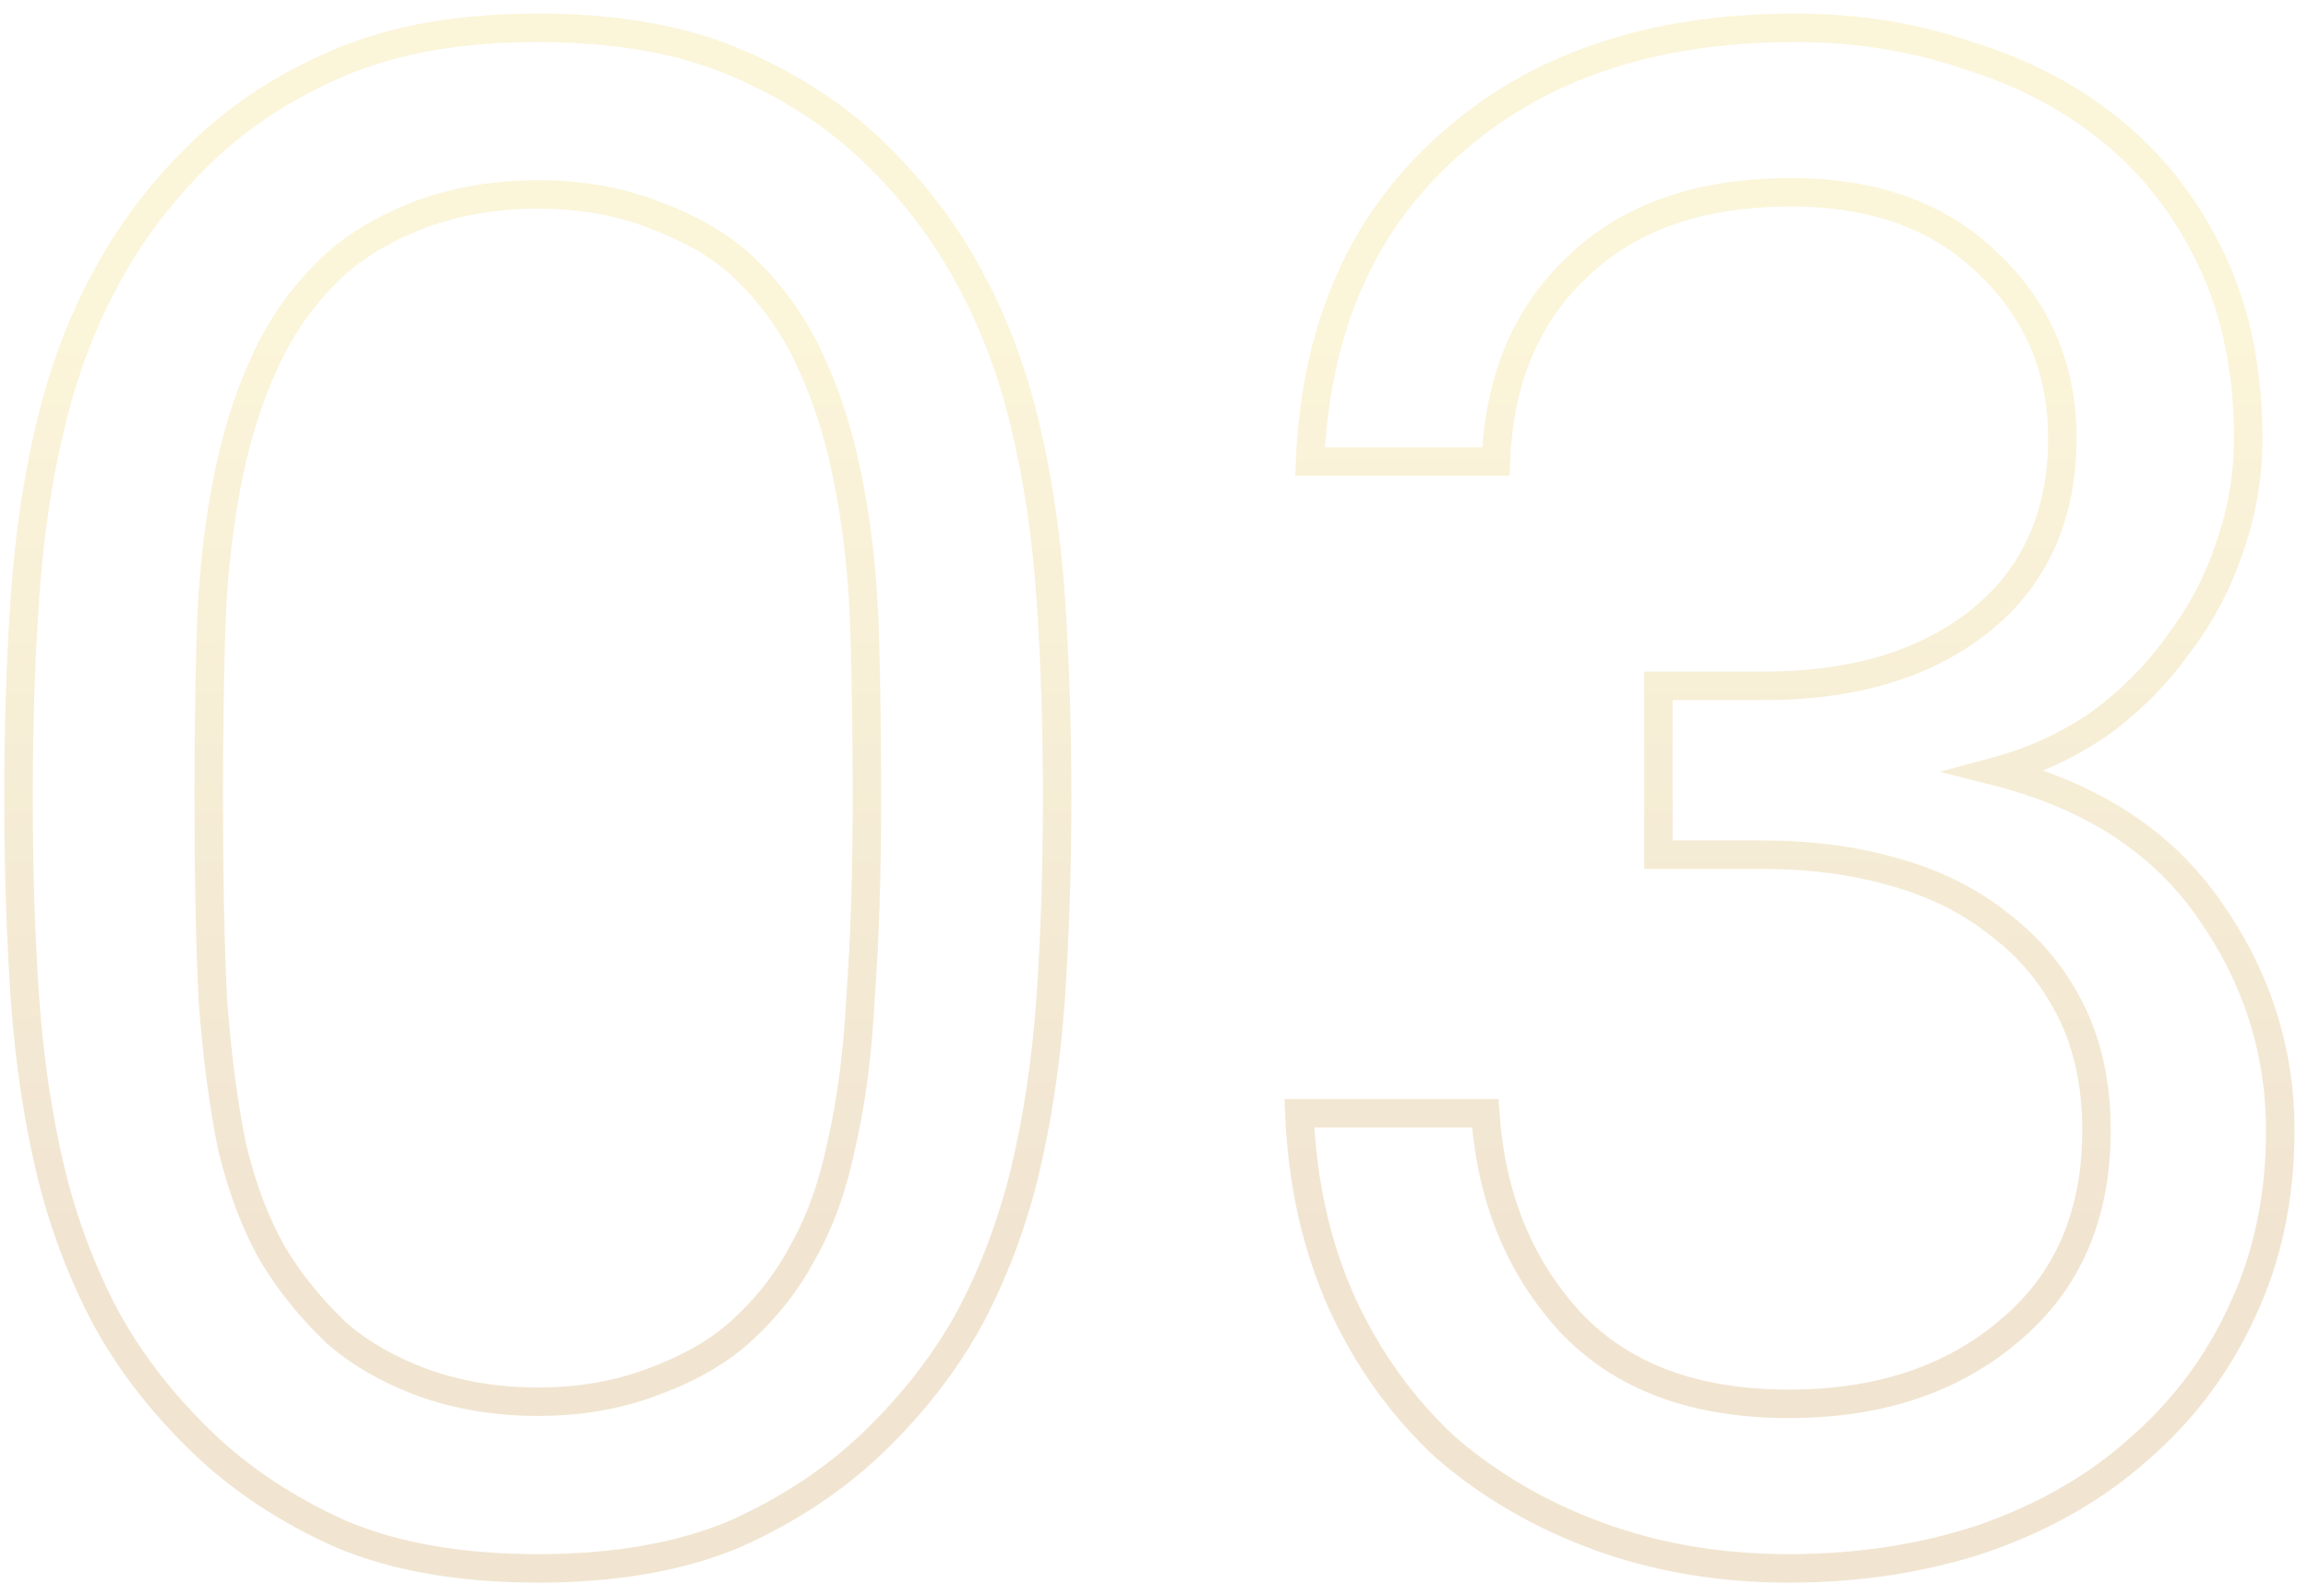
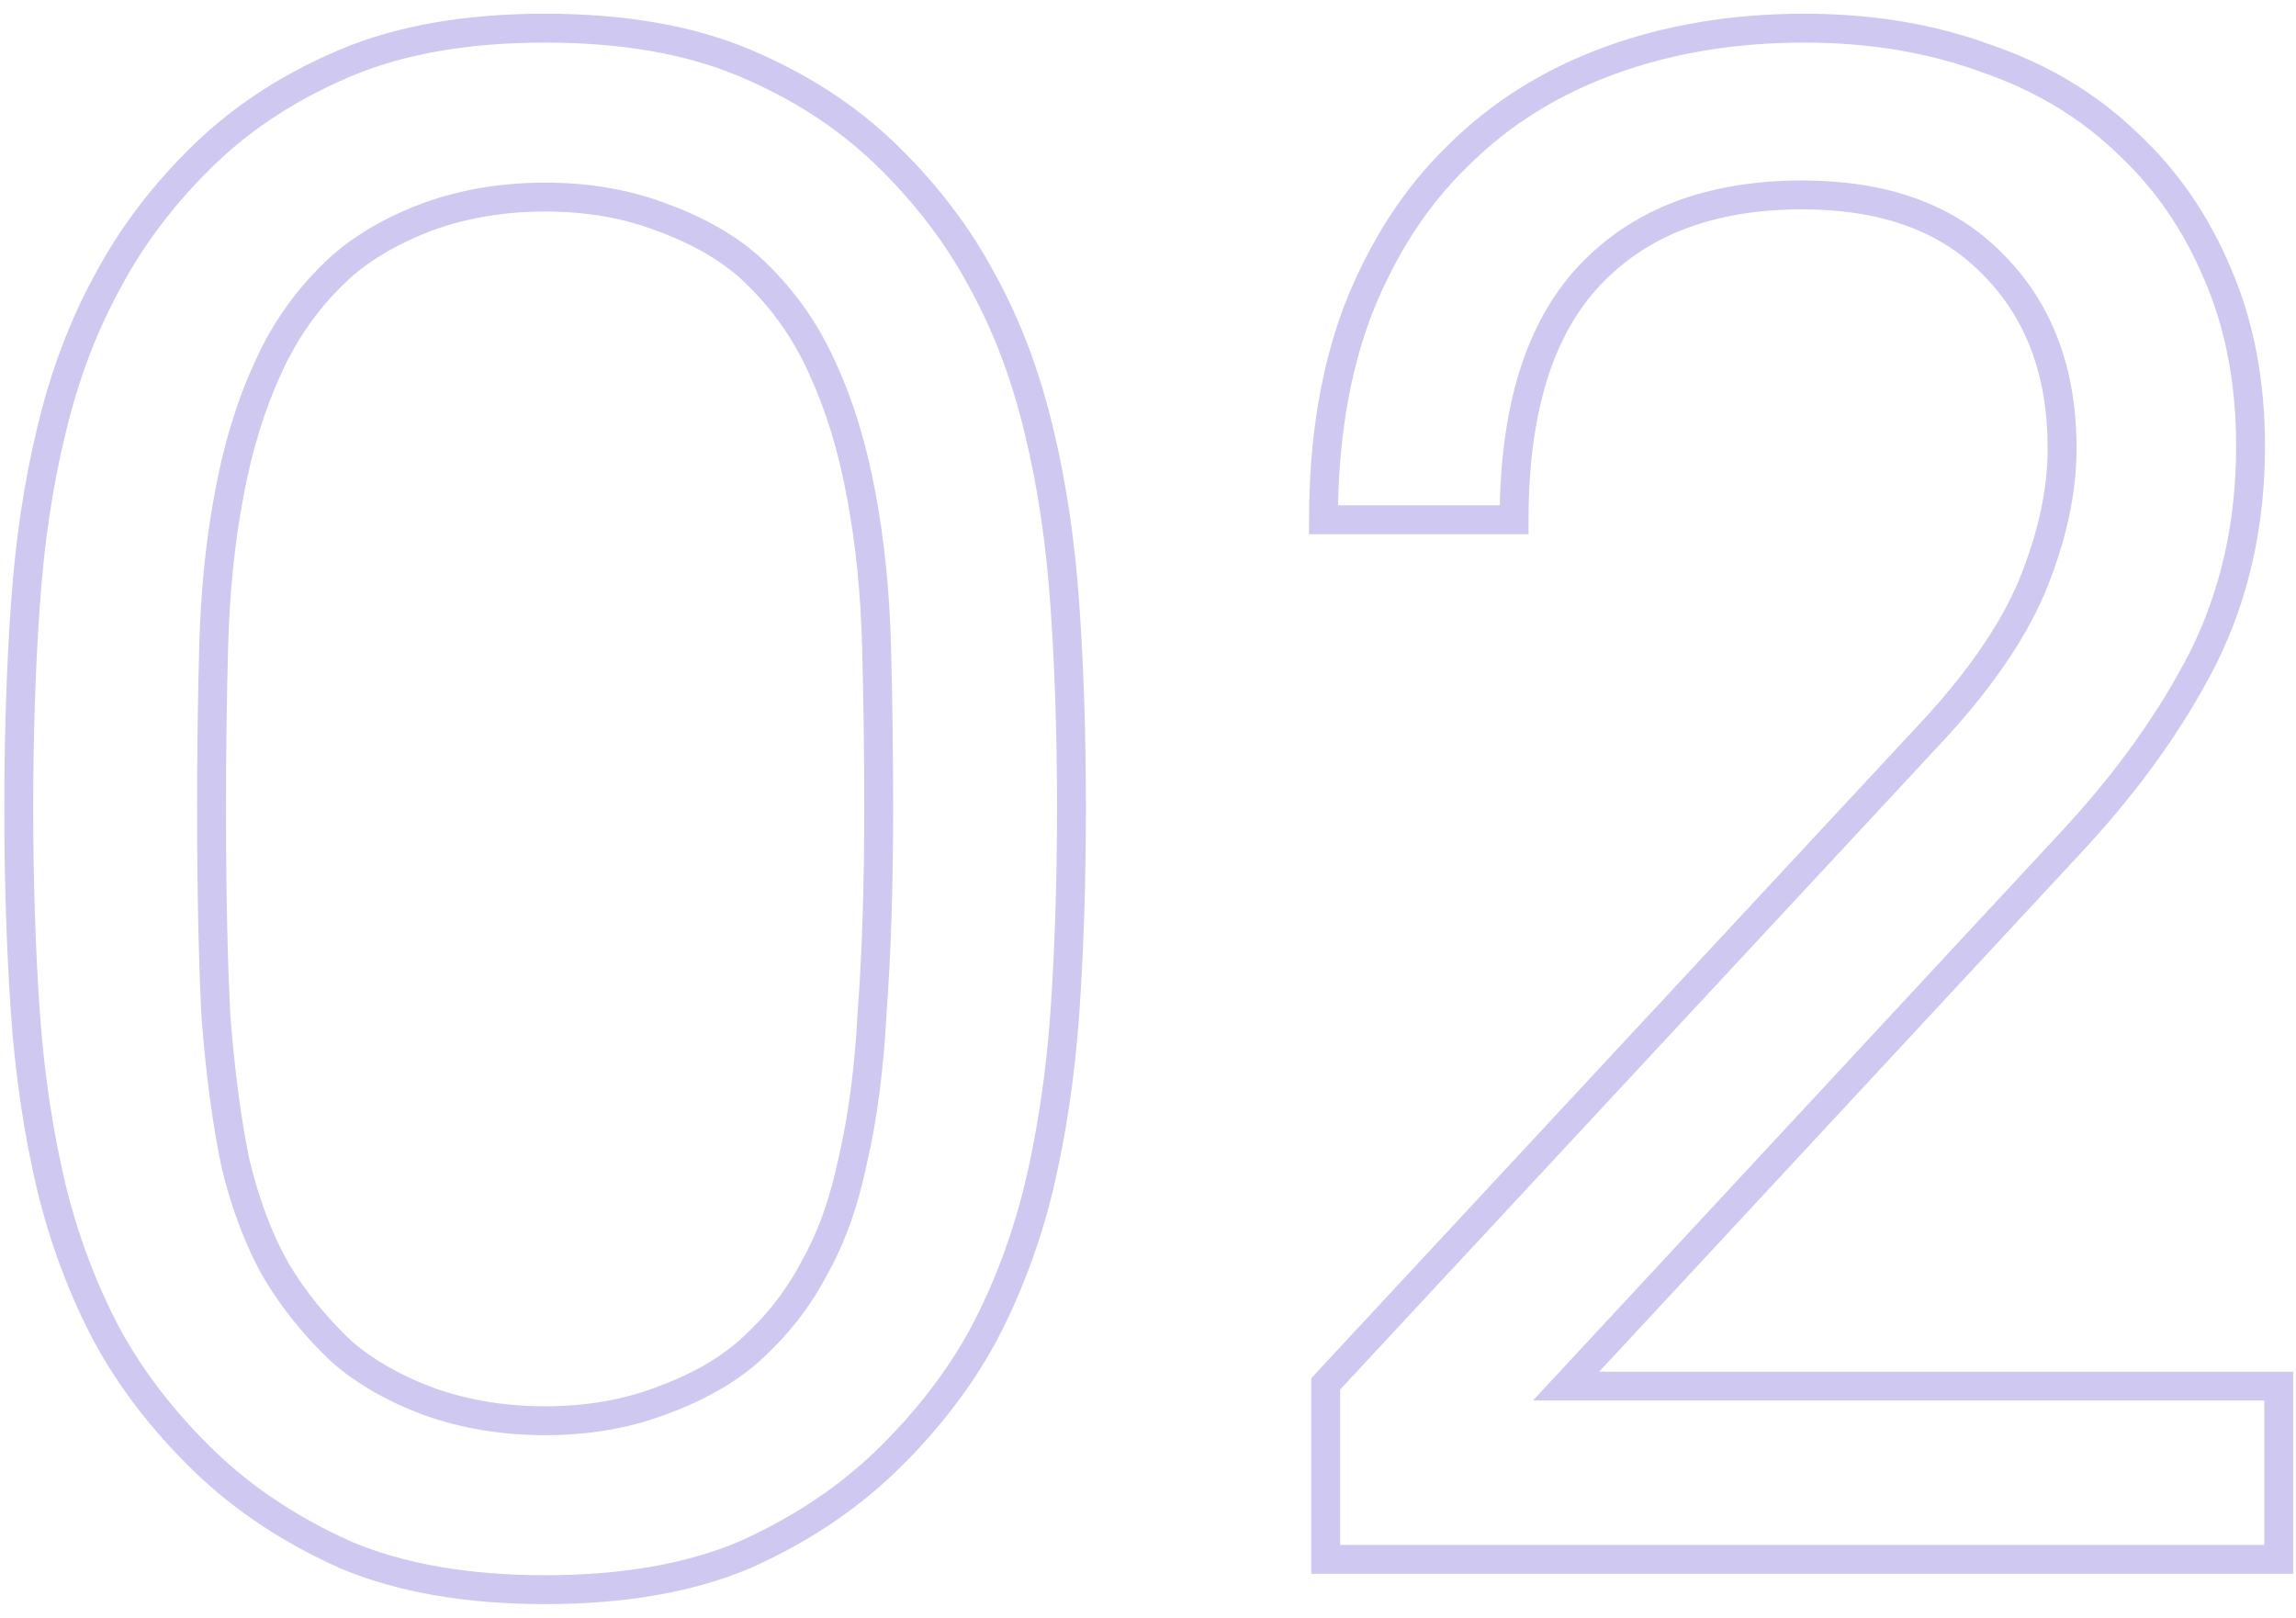
- <svg xmlns="http://www.w3.org/2000/svg" width="162" height="112" viewBox="0 0 162 112" fill="none">
-   <path opacity="0.3" d="M23.95 107.7L23.542 108.613L23.552 108.617L23.562 108.622L23.95 107.7ZM14.2 101.25L13.506 101.97L13.506 101.97L14.2 101.25ZM7.45 92.55L6.567 93.019L6.573 93.031L7.45 92.55ZM3.55 82.2L2.577 82.43L2.578 82.436L3.55 82.2ZM1.75 70.05L0.752 70.118L0.752 70.12L1.75 70.05ZM1.75 42L2.748 42.07L2.748 42.068L1.75 42ZM3.55 29.85L4.522 30.086L4.523 30.081L3.55 29.85ZM7.45 19.5L8.327 19.981L8.333 19.969L7.45 19.5ZM14.2 10.65L13.506 9.93L13.506 9.93L14.2 10.65ZM23.95 4.35L23.562 3.428L23.95 4.35ZM51.55 4.35L51.938 3.428H51.938L51.55 4.35ZM61.3 10.65L61.994 9.93L61.994 9.93L61.3 10.65ZM68.05 19.5L67.167 19.969L67.173 19.981L68.05 19.5ZM71.95 29.85L70.977 30.081L70.978 30.086L71.95 29.85ZM73.75 42L72.752 42.068L72.752 42.07L73.75 42ZM73.75 70.05L74.748 70.12L74.748 70.118L73.75 70.05ZM71.95 82.2L72.922 82.436L72.923 82.43L71.95 82.2ZM68.05 92.55L68.927 93.031L68.933 93.019L68.05 92.55ZM61.3 101.25L61.994 101.97L61.994 101.97L61.3 101.25ZM51.55 107.7L51.938 108.622L51.948 108.617L51.958 108.613L51.55 107.7ZM45.7 97.05L45.361 96.109L45.349 96.114L45.7 97.05ZM51.85 93.6L52.508 94.353L52.517 94.345L51.85 93.6ZM56.35 87.9L55.482 87.404L55.473 87.42L55.464 87.436L56.35 87.9ZM59.05 80.4L58.076 80.173L58.073 80.185L58.071 80.197L59.05 80.4ZM60.4 70.05L59.403 69.975L59.402 69.987L59.401 69.999L60.4 70.05ZM60.7 44.7L59.7 44.727L59.7 44.728L60.7 44.7ZM59.65 34.35L58.666 34.529L58.667 34.534L59.65 34.35ZM56.95 25.5L56.036 25.906L56.039 25.913L56.042 25.919L56.95 25.5ZM51.85 18.45L52.523 17.71L52.516 17.704L52.508 17.697L51.85 18.45ZM45.7 15L45.349 15.936L45.361 15.941L45.7 15ZM29.65 15L29.311 14.059L29.299 14.064L29.65 15ZM23.65 18.45L22.991 17.697L22.984 17.704L22.977 17.71L23.65 18.45ZM18.55 25.5L19.458 25.919L19.461 25.913L19.464 25.906L18.55 25.5ZM15.85 34.35L16.833 34.534L16.834 34.529L15.85 34.35ZM14.8 44.7L15.8 44.728L15.8 44.727L14.8 44.7ZM14.95 70.35L13.951 70.4L13.952 70.413L13.953 70.427L14.95 70.35ZM16.3 80.55L15.321 80.753L15.324 80.769L15.328 80.785L16.3 80.55ZM19.15 88.05L18.282 88.546L18.287 88.555L18.293 88.564L19.15 88.05ZM23.65 93.6L22.963 94.327L22.977 94.34L22.991 94.353L23.65 93.6ZM29.65 97.05L29.299 97.986L29.311 97.991L29.65 97.05ZM37.75 109.1C32.444 109.1 27.984 108.313 24.338 106.778L23.562 108.622C27.516 110.287 32.256 111.1 37.75 111.1V109.1ZM24.358 106.787C20.652 105.129 17.502 103.041 14.894 100.53L13.506 101.97C16.298 104.659 19.648 106.871 23.542 108.613L24.358 106.787ZM14.894 100.53C12.159 97.893 9.974 95.072 8.327 92.069L6.573 93.031C8.326 96.228 10.64 99.207 13.506 101.97L14.894 100.53ZM8.333 92.081C6.674 88.958 5.403 85.587 4.522 81.964L2.578 82.436C3.497 86.213 4.826 89.742 6.567 93.019L8.333 92.081ZM4.523 81.969C3.637 78.228 3.044 74.232 2.748 69.98L0.752 70.12C1.056 74.468 1.663 78.573 2.577 82.43L4.523 81.969ZM2.748 69.982C2.449 65.607 2.3 60.93 2.3 55.95H0.3C0.3 60.97 0.451 65.693 0.752 70.118L2.748 69.982ZM2.3 55.95C2.3 50.97 2.449 46.343 2.748 42.07L0.752 41.93C0.451 46.257 0.3 50.93 0.3 55.95H2.3ZM2.748 42.068C3.044 37.716 3.637 33.723 4.522 30.086L2.578 29.614C1.663 33.377 1.056 37.484 0.752 41.932L2.748 42.068ZM4.523 30.081C5.405 26.359 6.674 22.994 8.327 19.981L6.573 19.019C4.826 22.206 3.495 25.741 2.577 29.619L4.523 30.081ZM8.333 19.969C9.98 16.869 12.164 14.002 14.894 11.37L13.506 9.93C10.636 12.698 8.32 15.731 6.567 19.031L8.333 19.969ZM14.894 11.37C17.497 8.864 20.64 6.829 24.338 5.272L23.562 3.428C19.66 5.071 16.303 7.236 13.506 9.93L14.894 11.37ZM24.338 5.272C27.984 3.737 32.444 2.95 37.75 2.95V0.95C32.256 0.95 27.516 1.763 23.562 3.428L24.338 5.272ZM37.75 2.95C43.056 2.95 47.516 3.737 51.162 5.272L51.938 3.428C47.984 1.763 43.244 0.95 37.75 0.95V2.95ZM51.162 5.272C54.86 6.829 58.003 8.864 60.606 11.37L61.994 9.93C59.197 7.236 55.84 5.071 51.938 3.428L51.162 5.272ZM60.606 11.37C63.336 14.002 65.52 16.869 67.167 19.969L68.933 19.031C67.18 15.731 64.864 12.698 61.994 9.93L60.606 11.37ZM67.173 19.981C68.826 22.994 70.096 26.359 70.977 30.081L72.923 29.619C72.004 25.741 70.674 22.206 68.927 19.019L67.173 19.981ZM70.978 30.086C71.863 33.723 72.456 37.716 72.752 42.068L74.748 41.932C74.444 37.484 73.837 33.377 72.922 29.614L70.978 30.086ZM72.752 42.07C73.051 46.343 73.2 50.97 73.2 55.95H75.2C75.2 50.93 75.049 46.257 74.748 41.93L72.752 42.07ZM73.2 55.95C73.2 60.93 73.051 65.607 72.752 69.982L74.748 70.118C75.049 65.693 75.2 60.97 75.2 55.95H73.2ZM72.752 69.98C72.456 74.232 71.863 78.228 70.977 81.969L72.923 82.43C73.837 78.573 74.444 74.468 74.748 70.12L72.752 69.98ZM70.978 81.964C70.097 85.587 68.826 88.958 67.167 92.081L68.933 93.019C70.674 89.742 72.003 86.213 72.922 82.436L70.978 81.964ZM67.173 92.069C65.526 95.072 63.34 97.893 60.606 100.53L61.994 101.97C64.859 99.207 67.174 96.228 68.927 93.031L67.173 92.069ZM60.606 100.53C57.998 103.041 54.848 105.129 51.142 106.787L51.958 108.613C55.852 106.871 59.202 104.659 61.994 101.97L60.606 100.53ZM51.162 106.778C47.516 108.313 43.056 109.1 37.75 109.1V111.1C43.244 111.1 47.984 110.287 51.938 108.622L51.162 106.778ZM37.75 99.4C40.754 99.4 43.525 98.934 46.051 97.986L45.349 96.114C43.075 96.966 40.546 97.4 37.75 97.4V99.4ZM46.039 97.991C48.628 97.059 50.794 95.852 52.508 94.353L51.191 92.847C49.706 94.148 47.772 95.241 45.361 96.109L46.039 97.991ZM52.517 94.345C54.499 92.571 56.076 90.578 57.236 88.364L55.464 87.436C54.424 89.422 53.001 91.229 51.183 92.855L52.517 94.345ZM57.218 88.396C58.481 86.187 59.413 83.583 60.029 80.603L58.071 80.197C57.487 83.017 56.619 85.413 55.482 87.404L57.218 88.396ZM60.024 80.627C60.74 77.556 61.196 74.046 61.399 70.101L59.401 69.999C59.204 73.854 58.76 77.243 58.076 80.173L60.024 80.627ZM61.397 70.125C61.7 66.093 61.85 61.367 61.85 55.95H59.85C59.85 61.333 59.7 66.007 59.403 69.975L61.397 70.125ZM61.85 55.95C61.85 52.041 61.8 48.282 61.7 44.672L59.7 44.728C59.8 48.318 59.85 52.059 59.85 55.95H61.85ZM61.7 44.673C61.598 40.927 61.244 37.424 60.633 34.166L58.667 34.534C59.256 37.676 59.602 41.073 59.7 44.727L61.7 44.673ZM60.634 34.171C60.021 30.802 59.099 27.769 57.858 25.081L56.042 25.919C57.201 28.431 58.079 31.298 58.666 34.529L60.634 34.171ZM57.864 25.094C56.607 22.266 54.825 19.803 52.523 17.71L51.177 19.19C53.275 21.097 54.893 23.334 56.036 25.906L57.864 25.094ZM52.508 17.697C50.794 16.198 48.628 14.991 46.039 14.059L45.361 15.941C47.772 16.809 49.706 17.902 51.191 19.203L52.508 17.697ZM46.051 14.064C43.525 13.116 40.754 12.65 37.75 12.65V14.65C40.546 14.65 43.075 15.084 45.349 15.936L46.051 14.064ZM37.75 12.65C34.745 12.65 31.929 13.117 29.311 14.059L29.989 15.941C32.371 15.083 34.955 14.65 37.75 14.65V12.65ZM29.299 14.064C26.809 14.998 24.699 16.204 22.991 17.697L24.308 19.203C25.801 17.896 27.691 16.802 30.001 15.936L29.299 14.064ZM22.977 17.71C20.675 19.803 18.893 22.266 17.636 25.094L19.464 25.906C20.607 23.334 22.225 21.097 24.323 19.19L22.977 17.71ZM17.642 25.081C16.401 27.769 15.479 30.802 14.866 34.171L16.834 34.529C17.421 31.298 18.299 28.431 19.458 25.919L17.642 25.081ZM14.867 34.166C14.256 37.424 13.902 40.927 13.8 44.673L15.8 44.727C15.898 41.073 16.244 37.676 16.833 34.534L14.867 34.166ZM13.8 44.672C13.7 48.282 13.65 52.041 13.65 55.95H15.65C15.65 52.059 15.7 48.318 15.8 44.728L13.8 44.672ZM13.65 55.95C13.65 61.561 13.75 66.378 13.951 70.4L15.949 70.3C15.75 66.322 15.65 61.539 15.65 55.95H13.65ZM13.953 70.427C14.255 74.356 14.71 77.8 15.321 80.753L17.279 80.347C16.69 77.5 16.245 74.144 15.947 70.273L13.953 70.427ZM15.328 80.785C16.045 83.756 17.026 86.348 18.282 88.546L20.018 87.554C18.874 85.552 17.955 83.144 17.272 80.315L15.328 80.785ZM18.293 88.564C19.542 90.647 21.101 92.568 22.963 94.327L24.337 92.873C22.599 91.232 21.158 89.453 20.008 87.535L18.293 88.564ZM22.991 94.353C24.699 95.846 26.809 97.052 29.299 97.986L30.001 96.114C27.691 95.248 25.801 94.154 24.308 92.847L22.991 94.353ZM29.311 97.991C31.929 98.933 34.745 99.4 37.75 99.4V97.4C34.955 97.4 32.371 96.967 29.989 96.109L29.311 97.991ZM112.203 107.85L112.546 106.911L112.203 107.85ZM101.403 101.55L100.72 102.281L100.733 102.293L100.746 102.304L101.403 101.55ZM94.203 91.5L93.291 91.91L93.295 91.919L94.203 91.5ZM91.203 78.15V77.15H90.161L90.204 78.191L91.203 78.15ZM104.253 78.15L105.25 78.082L105.187 77.15H104.253V78.15ZM110.253 92.85L109.518 93.528L109.527 93.538L110.253 92.85ZM141.003 93.45L140.364 92.68L140.355 92.688L141.003 93.45ZM145.353 70.95L146.247 70.503L145.353 70.95ZM140.403 64.95L139.774 65.727L139.785 65.737L139.797 65.745L140.403 64.95ZM132.903 61.2L132.628 62.162L132.637 62.164L132.903 61.2ZM116.403 60H115.403V61H116.403V60ZM116.403 48.15V47.15H115.403V48.15H116.403ZM138.903 43.65L139.522 44.435L139.525 44.433L138.903 43.65ZM139.503 18.45L138.806 19.168L138.811 19.173L138.817 19.178L139.503 18.45ZM110.703 18.75L111.389 19.477L111.395 19.472L111.4 19.467L110.703 18.75ZM105.003 32.4V33.4H105.968L106.002 32.435L105.003 32.4ZM91.953 32.4L90.954 32.358L90.909 33.4H91.953V32.4ZM101.703 10.2L102.366 10.949L102.372 10.943L101.703 10.2ZM138.153 3.9L137.829 4.846L137.844 4.851L137.859 4.856L138.153 3.9ZM148.353 9.3L148.99 8.53L148.353 9.3ZM155.253 18.3L154.348 18.727L155.253 18.3ZM156.453 38.55L155.512 38.211L155.508 38.222L155.504 38.234L156.453 38.55ZM152.853 45.3L152.057 44.694L152.048 44.706L152.039 44.719L152.853 45.3ZM147.303 50.85L147.866 51.676L147.879 51.668L147.891 51.659L147.303 50.85ZM140.103 54.15L139.843 53.184L136.15 54.179L139.857 55.119L140.103 54.15ZM155.103 63.9L154.279 64.467L154.284 64.475L155.103 63.9ZM157.353 92.1L156.449 91.672L156.444 91.683L157.353 92.1ZM150.153 101.7L149.496 100.946L149.49 100.951L149.484 100.957L150.153 101.7ZM139.203 108L139.519 108.949L139.532 108.944L139.203 108ZM125.553 109.1C120.858 109.1 116.526 108.367 112.546 106.911L111.859 108.789C116.08 110.333 120.647 111.1 125.553 111.1V109.1ZM112.546 106.911C108.554 105.45 105.062 103.411 102.06 100.796L100.746 102.304C103.944 105.089 107.652 107.25 111.859 108.789L112.546 106.911ZM102.085 100.819C99.184 98.112 96.859 94.869 95.111 91.081L93.295 91.919C95.147 95.931 97.621 99.388 100.72 102.281L102.085 100.819ZM95.115 91.09C93.373 87.219 92.397 82.897 92.202 78.109L90.204 78.191C90.408 83.203 91.433 87.781 93.291 91.91L95.115 91.09ZM91.203 79.15H104.253V77.15H91.203V79.15ZM103.255 78.218C103.669 84.318 105.745 89.441 109.518 93.528L110.988 92.172C107.56 88.459 105.637 83.782 105.25 78.082L103.255 78.218ZM109.527 93.538C113.362 97.586 118.754 99.55 125.553 99.55V97.55C119.151 97.55 114.343 95.714 110.979 92.162L109.527 93.538ZM125.553 99.55C132.04 99.55 137.435 97.795 141.65 94.212L140.355 92.688C136.57 95.905 131.665 97.55 125.553 97.55V99.55ZM141.641 94.22C146.001 90.604 148.153 85.605 148.153 79.35H146.153C146.153 85.095 144.205 89.496 140.364 92.68L141.641 94.22ZM148.153 79.35C148.153 76.024 147.529 73.066 146.247 70.503L144.458 71.397C145.577 73.634 146.153 76.276 146.153 79.35H148.153ZM146.247 70.503C144.98 67.969 143.232 65.849 141.009 64.155L139.797 65.745C141.773 67.251 143.325 69.132 144.458 71.397L146.247 70.503ZM141.032 64.173C138.813 62.377 136.186 61.068 133.169 60.236L132.637 62.164C135.419 62.932 137.792 64.123 139.774 65.727L141.032 64.173ZM133.177 60.239C130.277 59.41 127.134 59 123.753 59V61C126.972 61 129.928 61.39 132.628 62.161L133.177 60.239ZM123.753 59H116.403V61H123.753V59ZM117.403 60V48.15H115.403V60H117.403ZM116.403 49.15H123.753V47.15H116.403V49.15ZM123.753 49.15C130.209 49.15 135.499 47.611 139.522 44.435L138.283 42.865C134.707 45.689 129.896 47.15 123.753 47.15V49.15ZM139.525 44.433C143.691 41.122 145.753 36.519 145.753 30.75H143.753C143.753 35.981 141.915 39.978 138.28 42.867L139.525 44.433ZM145.753 30.75C145.753 25.58 143.893 21.215 140.189 17.722L138.817 19.178C142.112 22.285 143.753 26.12 143.753 30.75H145.753ZM140.199 17.732C136.573 14.212 131.701 12.5 125.703 12.5V14.5C131.304 14.5 135.633 16.087 138.806 19.168L140.199 17.732ZM125.703 12.5C119.117 12.5 113.84 14.305 110.006 18.033L111.4 19.467C114.766 16.195 119.488 14.5 125.703 14.5V12.5ZM110.016 18.023C106.196 21.631 104.211 26.445 104.003 32.365L106.002 32.435C106.194 26.955 108.01 22.669 111.389 19.477L110.016 18.023ZM105.003 31.4H91.953V33.4H105.003V31.4ZM92.952 32.443C93.342 23.268 96.501 16.14 102.366 10.949L101.04 9.451C94.705 15.059 91.363 22.732 90.954 32.358L92.952 32.443ZM102.372 10.943C108.249 5.644 116.091 2.95 126.003 2.95V0.95C115.715 0.95 107.357 3.756 101.033 9.457L102.372 10.943ZM126.003 2.95C130.2 2.95 134.14 3.584 137.829 4.846L138.476 2.954C134.565 1.616 130.405 0.95 126.003 0.95V2.95ZM137.859 4.856C141.644 6.02 144.925 7.761 147.715 10.07L148.99 8.53C145.981 6.039 142.462 4.18 138.447 2.944L137.859 4.856ZM147.715 10.07C150.496 12.371 152.707 15.252 154.348 18.727L156.157 17.873C154.398 14.148 152.01 11.028 148.99 8.53L147.715 10.07ZM154.348 18.727C155.975 22.172 156.803 26.171 156.803 30.75H158.803C158.803 25.929 157.93 21.628 156.157 17.873L154.348 18.727ZM156.803 30.75C156.803 33.336 156.372 35.822 155.512 38.211L157.394 38.889C158.333 36.278 158.803 33.564 158.803 30.75H156.803ZM155.504 38.234C154.74 40.525 153.594 42.678 152.057 44.694L153.648 45.906C155.312 43.722 156.565 41.375 157.401 38.866L155.504 38.234ZM152.039 44.719C150.605 46.727 148.832 48.501 146.715 50.041L147.891 51.659C150.173 49.999 152.101 48.073 153.666 45.881L152.039 44.719ZM146.739 50.024C144.633 51.46 142.336 52.513 139.843 53.184L140.363 55.116C143.07 54.387 145.572 53.24 147.866 51.676L146.739 50.024ZM139.857 55.119C146.368 56.771 151.141 59.903 154.279 64.466L155.927 63.334C152.465 58.297 147.238 54.929 140.349 53.181L139.857 55.119ZM154.284 64.475C157.469 69.011 159.053 73.961 159.053 79.35H161.053C161.053 73.539 159.336 68.189 155.921 63.325L154.284 64.475ZM159.053 79.35C159.053 83.919 158.179 88.021 156.449 91.672L158.256 92.528C160.127 88.579 161.053 84.18 161.053 79.35H159.053ZM156.444 91.683C154.804 95.252 152.49 98.338 149.496 100.946L150.81 102.454C154.015 99.662 156.502 96.347 158.261 92.517L156.444 91.683ZM149.484 100.957C146.594 103.557 143.064 105.594 138.873 107.056L139.532 108.944C143.941 107.406 147.711 105.243 150.822 102.443L149.484 100.957ZM138.887 107.051C134.799 108.414 130.357 109.1 125.553 109.1V111.1C130.549 111.1 135.207 110.386 139.519 108.949L138.887 107.051Z" fill="url(#step_three)" />
-   <defs>
-     <linearGradient id="step_three" x1="80.5" y1="22" x2="80.5" y2="86" gradientUnits="userSpaceOnUse">
-       <stop stop-color="#F2DE82" />
-       <stop offset="1" stop-color="#D1A866" />
-     </linearGradient>
-   </defs>
+ <svg xmlns="http://www.w3.org/2000/svg" width="159" height="112" viewBox="0 0 159 112" fill="none">
+   <path opacity="0.3" d="M23.95 107.7L23.542 108.613L23.552 108.617L23.562 108.622L23.95 107.7ZM14.2 101.25L13.506 101.97L13.506 101.97L14.2 101.25ZM7.45 92.55L6.567 93.019L6.573 93.031L7.45 92.55ZM3.55 82.2L2.577 82.43L2.578 82.436L3.55 82.2ZM1.75 70.05L0.752 70.118L0.752 70.12L1.75 70.05ZM1.75 42L2.748 42.07L2.748 42.068L1.75 42ZM3.55 29.85L4.522 30.086L4.523 30.081L3.55 29.85ZM7.45 19.5L8.327 19.981L8.333 19.969L7.45 19.5ZM14.2 10.65L13.506 9.93L13.506 9.93L14.2 10.65ZM23.95 4.35L23.562 3.428L23.95 4.35ZM51.55 4.35L51.938 3.428H51.938L51.55 4.35ZM61.3 10.65L61.994 9.93L61.994 9.93L61.3 10.65ZM68.05 19.5L67.167 19.969L67.173 19.981L68.05 19.5ZM71.95 29.85L70.977 30.081L70.978 30.086L71.95 29.85ZM73.75 42L72.752 42.068L72.752 42.07L73.75 42ZM73.75 70.05L74.748 70.12L74.748 70.118L73.75 70.05ZM71.95 82.2L72.922 82.436L72.923 82.43L71.95 82.2ZM68.05 92.55L68.927 93.031L68.933 93.019L68.05 92.55ZM61.3 101.25L61.994 101.97L61.994 101.97L61.3 101.25ZM51.55 107.7L51.938 108.622L51.948 108.617L51.958 108.613L51.55 107.7ZM45.7 97.05L45.361 96.109L45.349 96.114L45.7 97.05ZM51.85 93.6L52.508 94.353L52.517 94.345L51.85 93.6ZM56.35 87.9L55.482 87.404L55.473 87.42L55.464 87.436L56.35 87.9ZM59.05 80.4L58.076 80.173L58.073 80.185L58.071 80.197L59.05 80.4ZM60.4 70.05L59.403 69.975L59.402 69.987L59.401 69.999L60.4 70.05ZM60.7 44.7L59.7 44.727L59.7 44.728L60.7 44.7ZM59.65 34.35L58.666 34.529L58.667 34.534L59.65 34.35ZM56.95 25.5L56.036 25.906L56.039 25.913L56.042 25.919L56.95 25.5ZM51.85 18.45L52.523 17.71L52.516 17.704L52.508 17.697L51.85 18.45ZM45.7 15L45.349 15.936L45.361 15.941L45.7 15ZM29.65 15L29.311 14.059L29.299 14.064L29.65 15ZM23.65 18.45L22.991 17.697L22.984 17.704L22.977 17.71L23.65 18.45ZM18.55 25.5L19.458 25.919L19.461 25.913L19.464 25.906L18.55 25.5ZM15.85 34.35L16.833 34.534L16.834 34.529L15.85 34.35ZM14.8 44.7L15.8 44.728L15.8 44.727L14.8 44.7ZM14.95 70.35L13.951 70.4L13.952 70.413L13.953 70.427L14.95 70.35ZM16.3 80.55L15.321 80.753L15.324 80.769L15.328 80.785L16.3 80.55ZM19.15 88.05L18.282 88.546L18.287 88.555L18.293 88.564L19.15 88.05ZM23.65 93.6L22.963 94.327L22.977 94.34L22.991 94.353L23.65 93.6ZM29.65 97.05L29.299 97.986L29.311 97.991L29.65 97.05ZM37.75 109.1C32.444 109.1 27.984 108.313 24.338 106.778L23.562 108.622C27.516 110.287 32.256 111.1 37.75 111.1V109.1ZM24.358 106.787C20.652 105.129 17.502 103.041 14.894 100.53L13.506 101.97C16.298 104.659 19.648 106.871 23.542 108.613L24.358 106.787ZM14.894 100.53C12.159 97.893 9.974 95.072 8.327 92.069L6.573 93.031C8.326 96.228 10.64 99.207 13.506 101.97L14.894 100.53ZM8.333 92.081C6.674 88.958 5.403 85.587 4.522 81.964L2.578 82.436C3.497 86.213 4.826 89.742 6.567 93.019L8.333 92.081ZM4.523 81.969C3.637 78.228 3.044 74.232 2.748 69.98L0.752 70.12C1.056 74.468 1.663 78.573 2.577 82.43L4.523 81.969ZM2.748 69.982C2.449 65.607 2.3 60.93 2.3 55.95H0.3C0.3 60.97 0.451 65.693 0.752 70.118L2.748 69.982ZM2.3 55.95C2.3 50.97 2.449 46.343 2.748 42.07L0.752 41.93C0.451 46.257 0.3 50.93 0.3 55.95H2.3ZM2.748 42.068C3.044 37.716 3.637 33.723 4.522 30.086L2.578 29.614C1.663 33.377 1.056 37.484 0.752 41.932L2.748 42.068ZM4.523 30.081C5.405 26.359 6.674 22.994 8.327 19.981L6.573 19.019C4.826 22.206 3.495 25.741 2.577 29.619L4.523 30.081ZM8.333 19.969C9.98 16.869 12.164 14.002 14.894 11.37L13.506 9.93C10.636 12.698 8.32 15.731 6.567 19.031L8.333 19.969ZM14.894 11.37C17.497 8.864 20.64 6.829 24.338 5.272L23.562 3.428C19.66 5.071 16.303 7.236 13.506 9.93L14.894 11.37ZM24.338 5.272C27.984 3.737 32.444 2.95 37.75 2.95V0.95C32.256 0.95 27.516 1.763 23.562 3.428L24.338 5.272ZM37.75 2.95C43.056 2.95 47.516 3.737 51.162 5.272L51.938 3.428C47.984 1.763 43.244 0.95 37.75 0.95V2.95ZM51.162 5.272C54.86 6.829 58.003 8.864 60.606 11.37L61.994 9.93C59.197 7.236 55.84 5.071 51.938 3.428L51.162 5.272ZM60.606 11.37C63.336 14.002 65.52 16.869 67.167 19.969L68.933 19.031C67.18 15.731 64.864 12.698 61.994 9.93L60.606 11.37ZM67.173 19.981C68.826 22.994 70.096 26.359 70.977 30.081L72.923 29.619C72.004 25.741 70.674 22.206 68.927 19.019L67.173 19.981ZM70.978 30.086C71.863 33.723 72.456 37.716 72.752 42.068L74.748 41.932C74.444 37.484 73.837 33.377 72.922 29.614L70.978 30.086ZM72.752 42.07C73.051 46.343 73.2 50.97 73.2 55.95H75.2C75.2 50.93 75.049 46.257 74.748 41.93L72.752 42.07ZM73.2 55.95C73.2 60.93 73.051 65.607 72.752 69.982L74.748 70.118C75.049 65.693 75.2 60.97 75.2 55.95H73.2ZM72.752 69.98C72.456 74.232 71.863 78.228 70.977 81.969L72.923 82.43C73.837 78.573 74.444 74.468 74.748 70.12L72.752 69.98ZM70.978 81.964C70.097 85.587 68.826 88.958 67.167 92.081L68.933 93.019C70.674 89.742 72.003 86.213 72.922 82.436L70.978 81.964ZM67.173 92.069C65.526 95.072 63.34 97.893 60.606 100.53L61.994 101.97C64.859 99.207 67.174 96.228 68.927 93.031L67.173 92.069ZM60.606 100.53C57.998 103.041 54.848 105.129 51.142 106.787L51.958 108.613C55.852 106.871 59.202 104.659 61.994 101.97L60.606 100.53ZM51.162 106.778C47.516 108.313 43.056 109.1 37.75 109.1V111.1C43.244 111.1 47.984 110.287 51.938 108.622L51.162 106.778ZM37.75 99.4C40.754 99.4 43.525 98.934 46.051 97.986L45.349 96.114C43.075 96.966 40.546 97.4 37.75 97.4V99.4ZM46.039 97.991C48.628 97.059 50.794 95.852 52.508 94.353L51.191 92.847C49.706 94.148 47.772 95.241 45.361 96.109L46.039 97.991ZM52.517 94.345C54.499 92.571 56.076 90.578 57.236 88.364L55.464 87.436C54.424 89.422 53.001 91.229 51.183 92.855L52.517 94.345ZM57.218 88.396C58.481 86.187 59.413 83.583 60.029 80.603L58.071 80.197C57.487 83.017 56.619 85.413 55.482 87.404L57.218 88.396ZM60.024 80.627C60.74 77.556 61.196 74.046 61.399 70.101L59.401 69.999C59.204 73.854 58.76 77.243 58.076 80.173L60.024 80.627ZM61.397 70.125C61.7 66.093 61.85 61.367 61.85 55.95H59.85C59.85 61.333 59.7 66.007 59.403 69.975L61.397 70.125ZM61.85 55.95C61.85 52.041 61.8 48.282 61.7 44.672L59.7 44.728C59.8 48.318 59.85 52.059 59.85 55.95H61.85ZM61.7 44.673C61.598 40.927 61.244 37.424 60.633 34.166L58.667 34.534C59.256 37.676 59.602 41.073 59.7 44.727L61.7 44.673ZM60.634 34.171C60.021 30.802 59.099 27.769 57.858 25.081L56.042 25.919C57.201 28.431 58.079 31.298 58.666 34.529L60.634 34.171ZM57.864 25.094C56.607 22.266 54.825 19.803 52.523 17.71L51.177 19.19C53.275 21.097 54.893 23.334 56.036 25.906L57.864 25.094ZM52.508 17.697C50.794 16.198 48.628 14.991 46.039 14.059L45.361 15.941C47.772 16.809 49.706 17.902 51.191 19.203L52.508 17.697ZM46.051 14.064C43.525 13.116 40.754 12.65 37.75 12.65V14.65C40.546 14.65 43.075 15.084 45.349 15.936L46.051 14.064ZM37.75 12.65C34.745 12.65 31.929 13.117 29.311 14.059L29.989 15.941C32.371 15.083 34.955 14.65 37.75 14.65V12.65ZM29.299 14.064C26.809 14.998 24.699 16.204 22.991 17.697L24.308 19.203C25.801 17.896 27.691 16.802 30.001 15.936L29.299 14.064ZM22.977 17.71C20.675 19.803 18.893 22.266 17.636 25.094L19.464 25.906C20.607 23.334 22.225 21.097 24.323 19.19L22.977 17.71ZM17.642 25.081C16.401 27.769 15.479 30.802 14.866 34.171L16.834 34.529C17.421 31.298 18.299 28.431 19.458 25.919L17.642 25.081ZM14.867 34.166C14.256 37.424 13.902 40.927 13.8 44.673L15.8 44.727C15.898 41.073 16.244 37.676 16.833 34.534L14.867 34.166ZM13.8 44.672C13.7 48.282 13.65 52.041 13.65 55.95H15.65C15.65 52.059 15.7 48.318 15.8 44.728L13.8 44.672ZM13.65 55.95C13.65 61.561 13.75 66.378 13.951 70.4L15.949 70.3C15.75 66.322 15.65 61.539 15.65 55.95H13.65ZM13.953 70.427C14.255 74.356 14.71 77.8 15.321 80.753L17.279 80.347C16.69 77.5 16.245 74.144 15.947 70.273L13.953 70.427ZM15.328 80.785C16.045 83.756 17.026 86.348 18.282 88.546L20.018 87.554C18.874 85.552 17.955 83.144 17.272 80.315L15.328 80.785ZM18.293 88.564C19.542 90.647 21.101 92.568 22.963 94.327L24.337 92.873C22.599 91.232 21.158 89.453 20.008 87.535L18.293 88.564ZM22.991 94.353C24.699 95.846 26.809 97.052 29.299 97.986L30.001 96.114C27.691 95.248 25.801 94.154 24.308 92.847L22.991 94.353ZM29.311 97.991C31.929 98.933 34.745 99.4 37.75 99.4V97.4C34.955 97.4 32.371 96.967 29.989 96.109L29.311 97.991ZM91.803 95.85L91.07 95.169L90.803 95.457V95.85H91.803ZM133.353 51.15L132.626 50.463L132.62 50.469L133.353 51.15ZM140.703 40.65L141.623 41.041L141.627 41.031L140.703 40.65ZM138.003 18.3L137.285 18.996L137.29 19.002L137.296 19.007L138.003 18.3ZM110.103 19.05L109.376 18.363L110.103 19.05ZM104.853 36V37H105.853V36H104.853ZM91.653 36H90.653V37H91.653V36ZM94.053 21.45L93.123 21.082L93.118 21.094L94.053 21.45ZM100.953 10.8L101.647 11.519L101.654 11.513L101.66 11.507L100.953 10.8ZM111.453 4.2L111.109 3.261L111.453 4.2ZM137.553 4.05L137.207 4.988L137.218 4.992L137.229 4.996L137.553 4.05ZM147.303 9.9L146.609 10.62L146.616 10.627L146.623 10.634L147.303 9.9ZM153.603 19.05L152.68 19.435L152.684 19.444L153.603 19.05ZM152.553 45.6L153.443 46.056L153.447 46.047L152.553 45.6ZM143.553 58.2L144.286 58.88L144.286 58.88L143.553 58.2ZM108.453 96L107.72 95.32L106.16 97H108.453V96ZM157.803 96H158.803V95H157.803V96ZM157.803 108V109H158.803V108H157.803ZM91.803 108H90.803V109H91.803V108ZM92.535 96.531L134.085 51.831L132.62 50.469L91.07 95.169L92.535 96.531ZM134.079 51.837C137.629 48.084 140.162 44.486 141.623 41.041L139.782 40.259C138.444 43.414 136.076 46.816 132.626 50.463L134.079 51.837ZM141.627 41.031C143.066 37.536 143.803 34.206 143.803 31.05H141.803C141.803 33.894 141.139 36.964 139.778 40.269L141.627 41.031ZM143.803 31.05C143.803 25.534 142.129 21.012 138.71 17.593L137.296 19.007C140.276 21.988 141.803 25.966 141.803 31.05H143.803ZM138.721 17.604C135.384 14.159 130.694 12.5 124.803 12.5V14.5C130.312 14.5 134.422 16.041 137.285 18.996L138.721 17.604ZM124.803 12.5C118.298 12.5 113.108 14.418 109.376 18.363L110.829 19.737C114.097 16.282 118.708 14.5 124.803 14.5V12.5ZM109.376 18.363C105.631 22.322 103.853 28.268 103.853 36H105.853C105.853 28.532 107.575 23.178 110.829 19.737L109.376 18.363ZM104.853 35H91.653V37H104.853V35ZM92.653 36C92.653 30.595 93.439 25.87 94.987 21.806L93.118 21.094C91.466 25.43 90.653 30.405 90.653 36H92.653ZM94.983 21.818C96.638 17.631 98.864 14.207 101.647 11.519L100.258 10.081C97.241 12.993 94.868 16.669 93.123 21.082L94.983 21.818ZM101.66 11.507C104.45 8.717 107.824 6.592 111.796 5.139L111.109 3.261C106.882 4.808 103.255 7.083 100.246 10.093L101.66 11.507ZM111.796 5.139C115.774 3.684 120.156 2.95 124.953 2.95V0.95C119.95 0.95 115.332 1.716 111.109 3.261L111.796 5.139ZM124.953 2.95C129.451 2.95 133.532 3.634 137.207 4.988L137.898 3.112C133.974 1.666 129.655 0.95 124.953 0.95V2.95ZM137.229 4.996C140.901 6.252 144.022 8.129 146.609 10.62L147.996 9.18C145.184 6.471 141.805 4.448 137.876 3.104L137.229 4.996ZM146.623 10.634C149.212 13.03 151.232 15.959 152.68 19.435L154.526 18.665C152.974 14.941 150.794 11.77 147.982 9.166L146.623 10.634ZM152.684 19.444C154.123 22.802 154.853 26.614 154.853 30.9H156.853C156.853 26.385 156.083 22.298 154.522 18.656L152.684 19.444ZM154.853 30.9C154.853 36.16 153.782 40.905 151.658 45.153L153.447 46.047C155.723 41.495 156.853 36.44 156.853 30.9H154.853ZM151.662 45.145C149.51 49.351 146.567 53.477 142.819 57.52L144.286 58.88C148.139 54.723 151.195 50.449 153.443 46.056L151.662 45.145ZM142.82 57.52L107.72 95.32L109.186 96.68L144.286 58.88L142.82 57.52ZM108.453 97H157.803V95H108.453V97ZM156.803 96V108H158.803V96H156.803ZM157.803 107H91.803V109H157.803V107ZM92.803 108V95.85H90.803V108H92.803Z" fill="#5D46CE" />
</svg>
